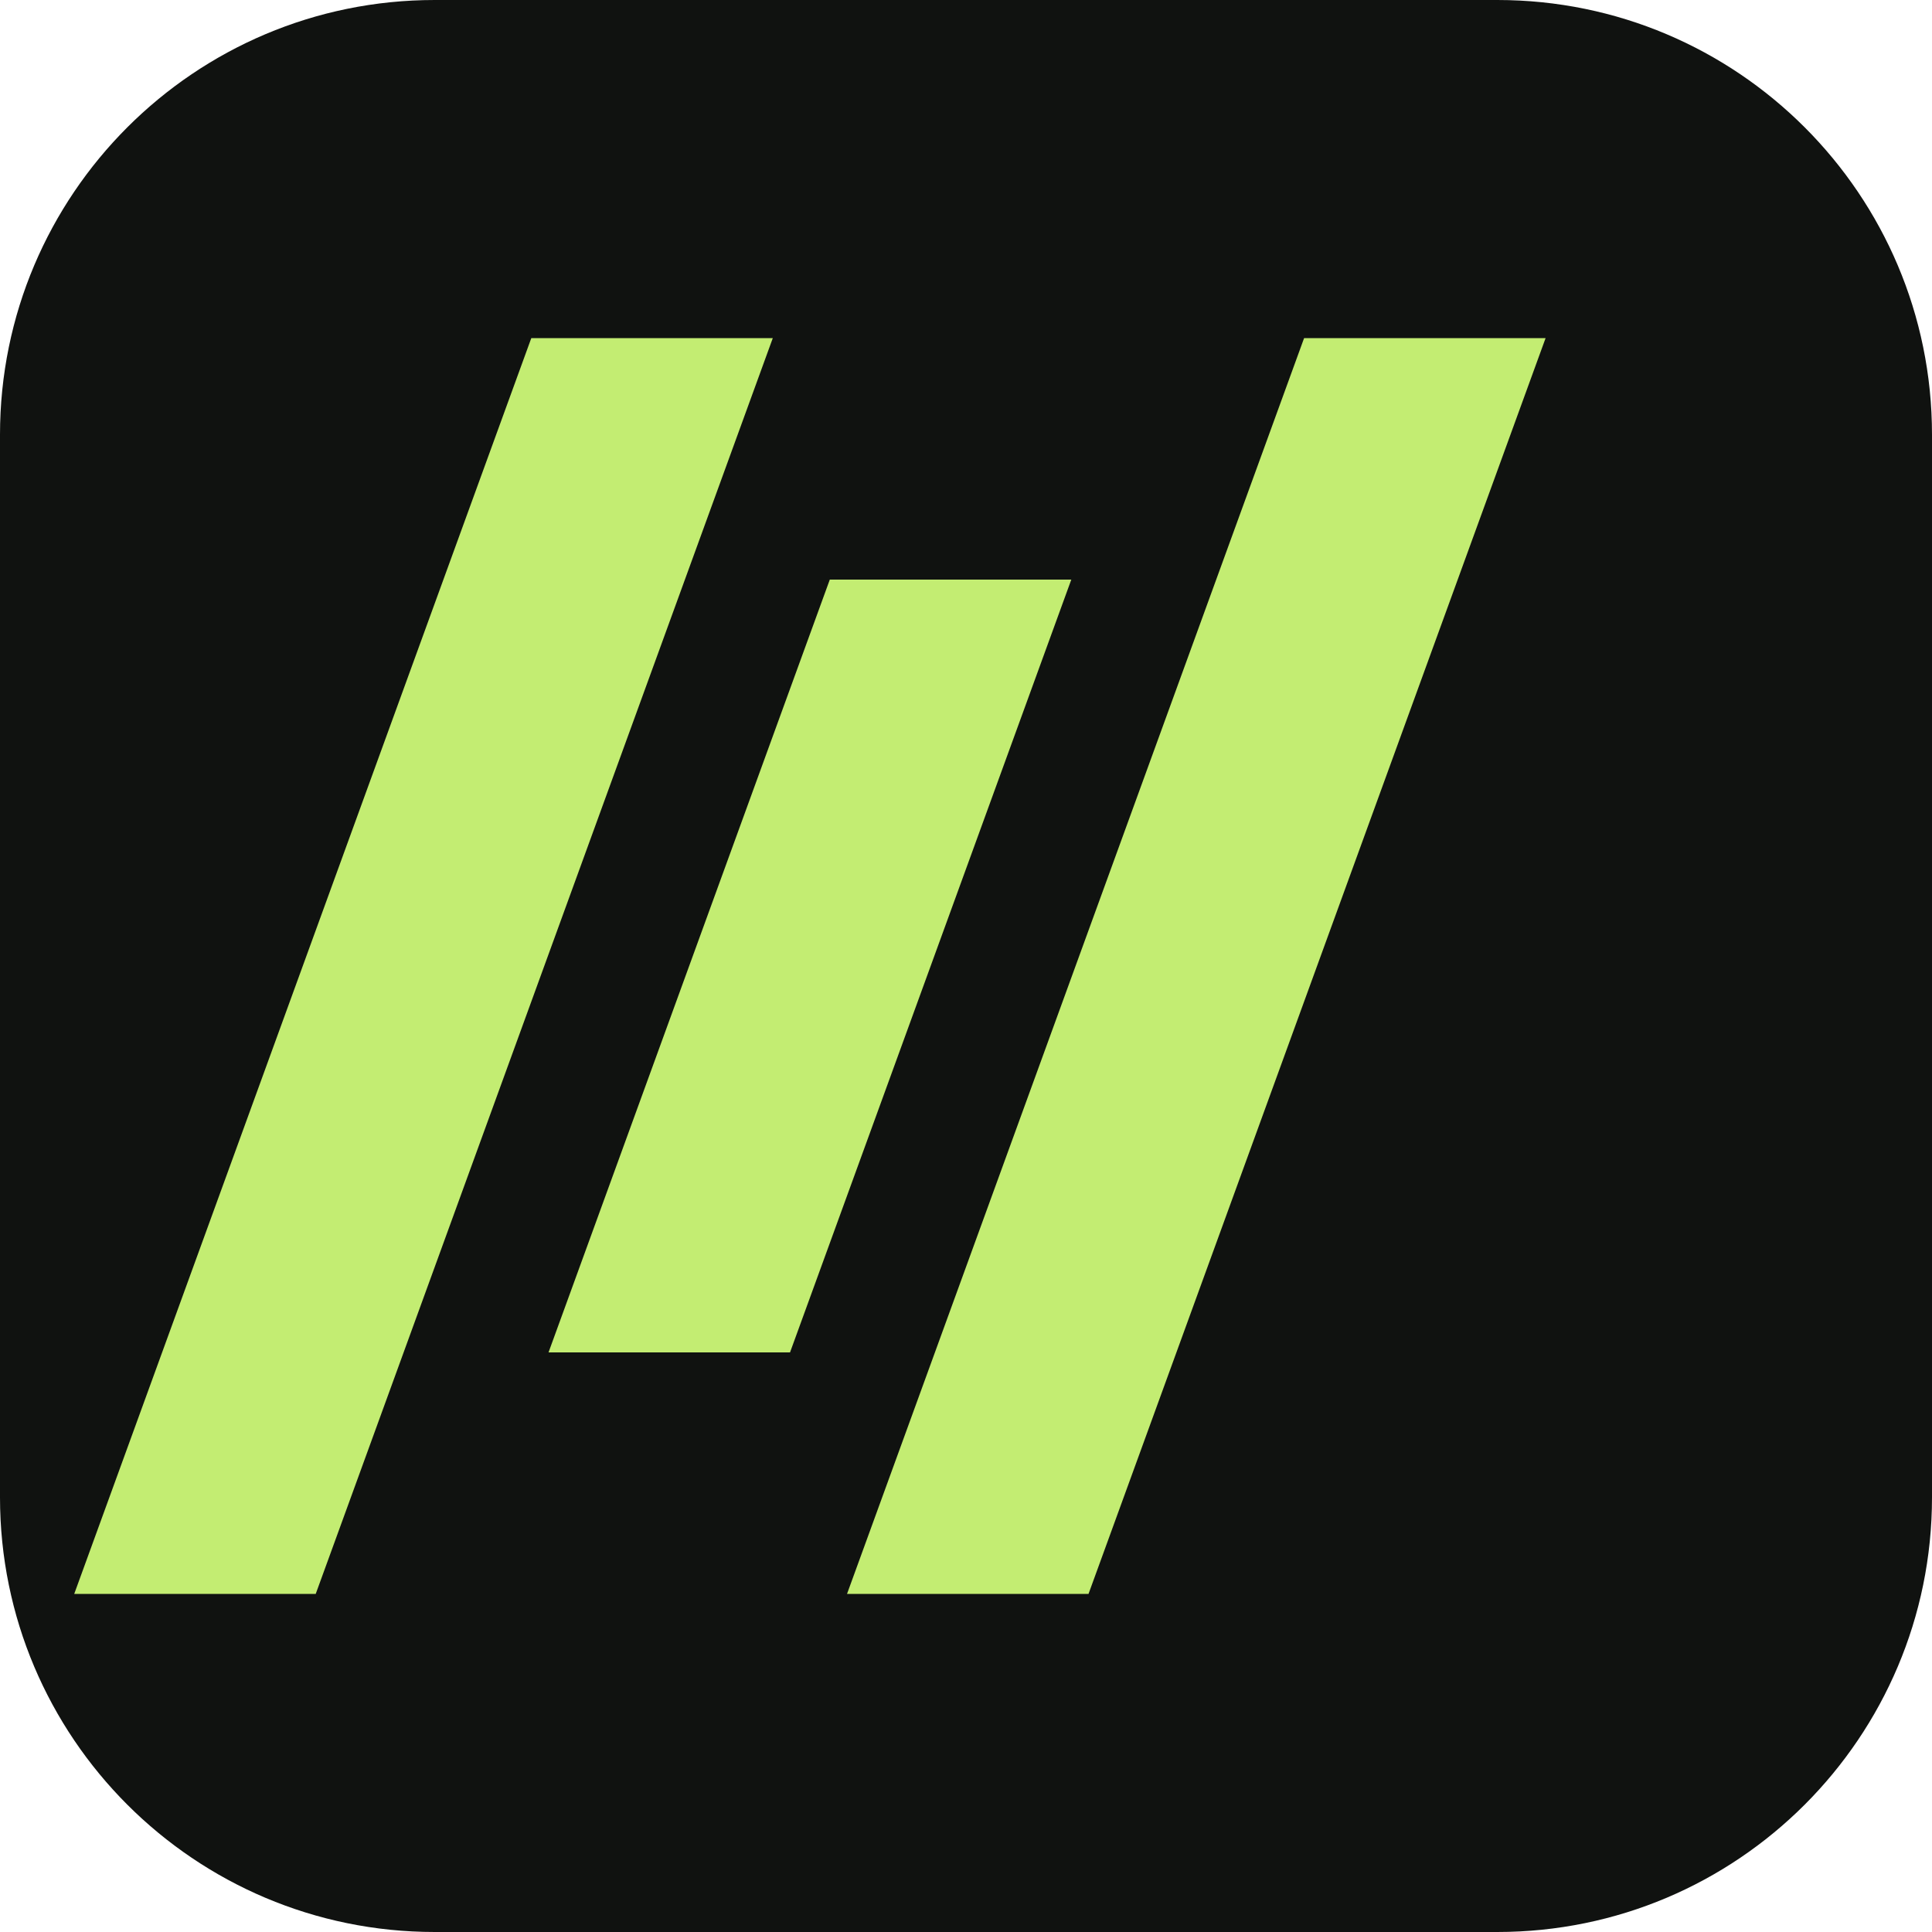
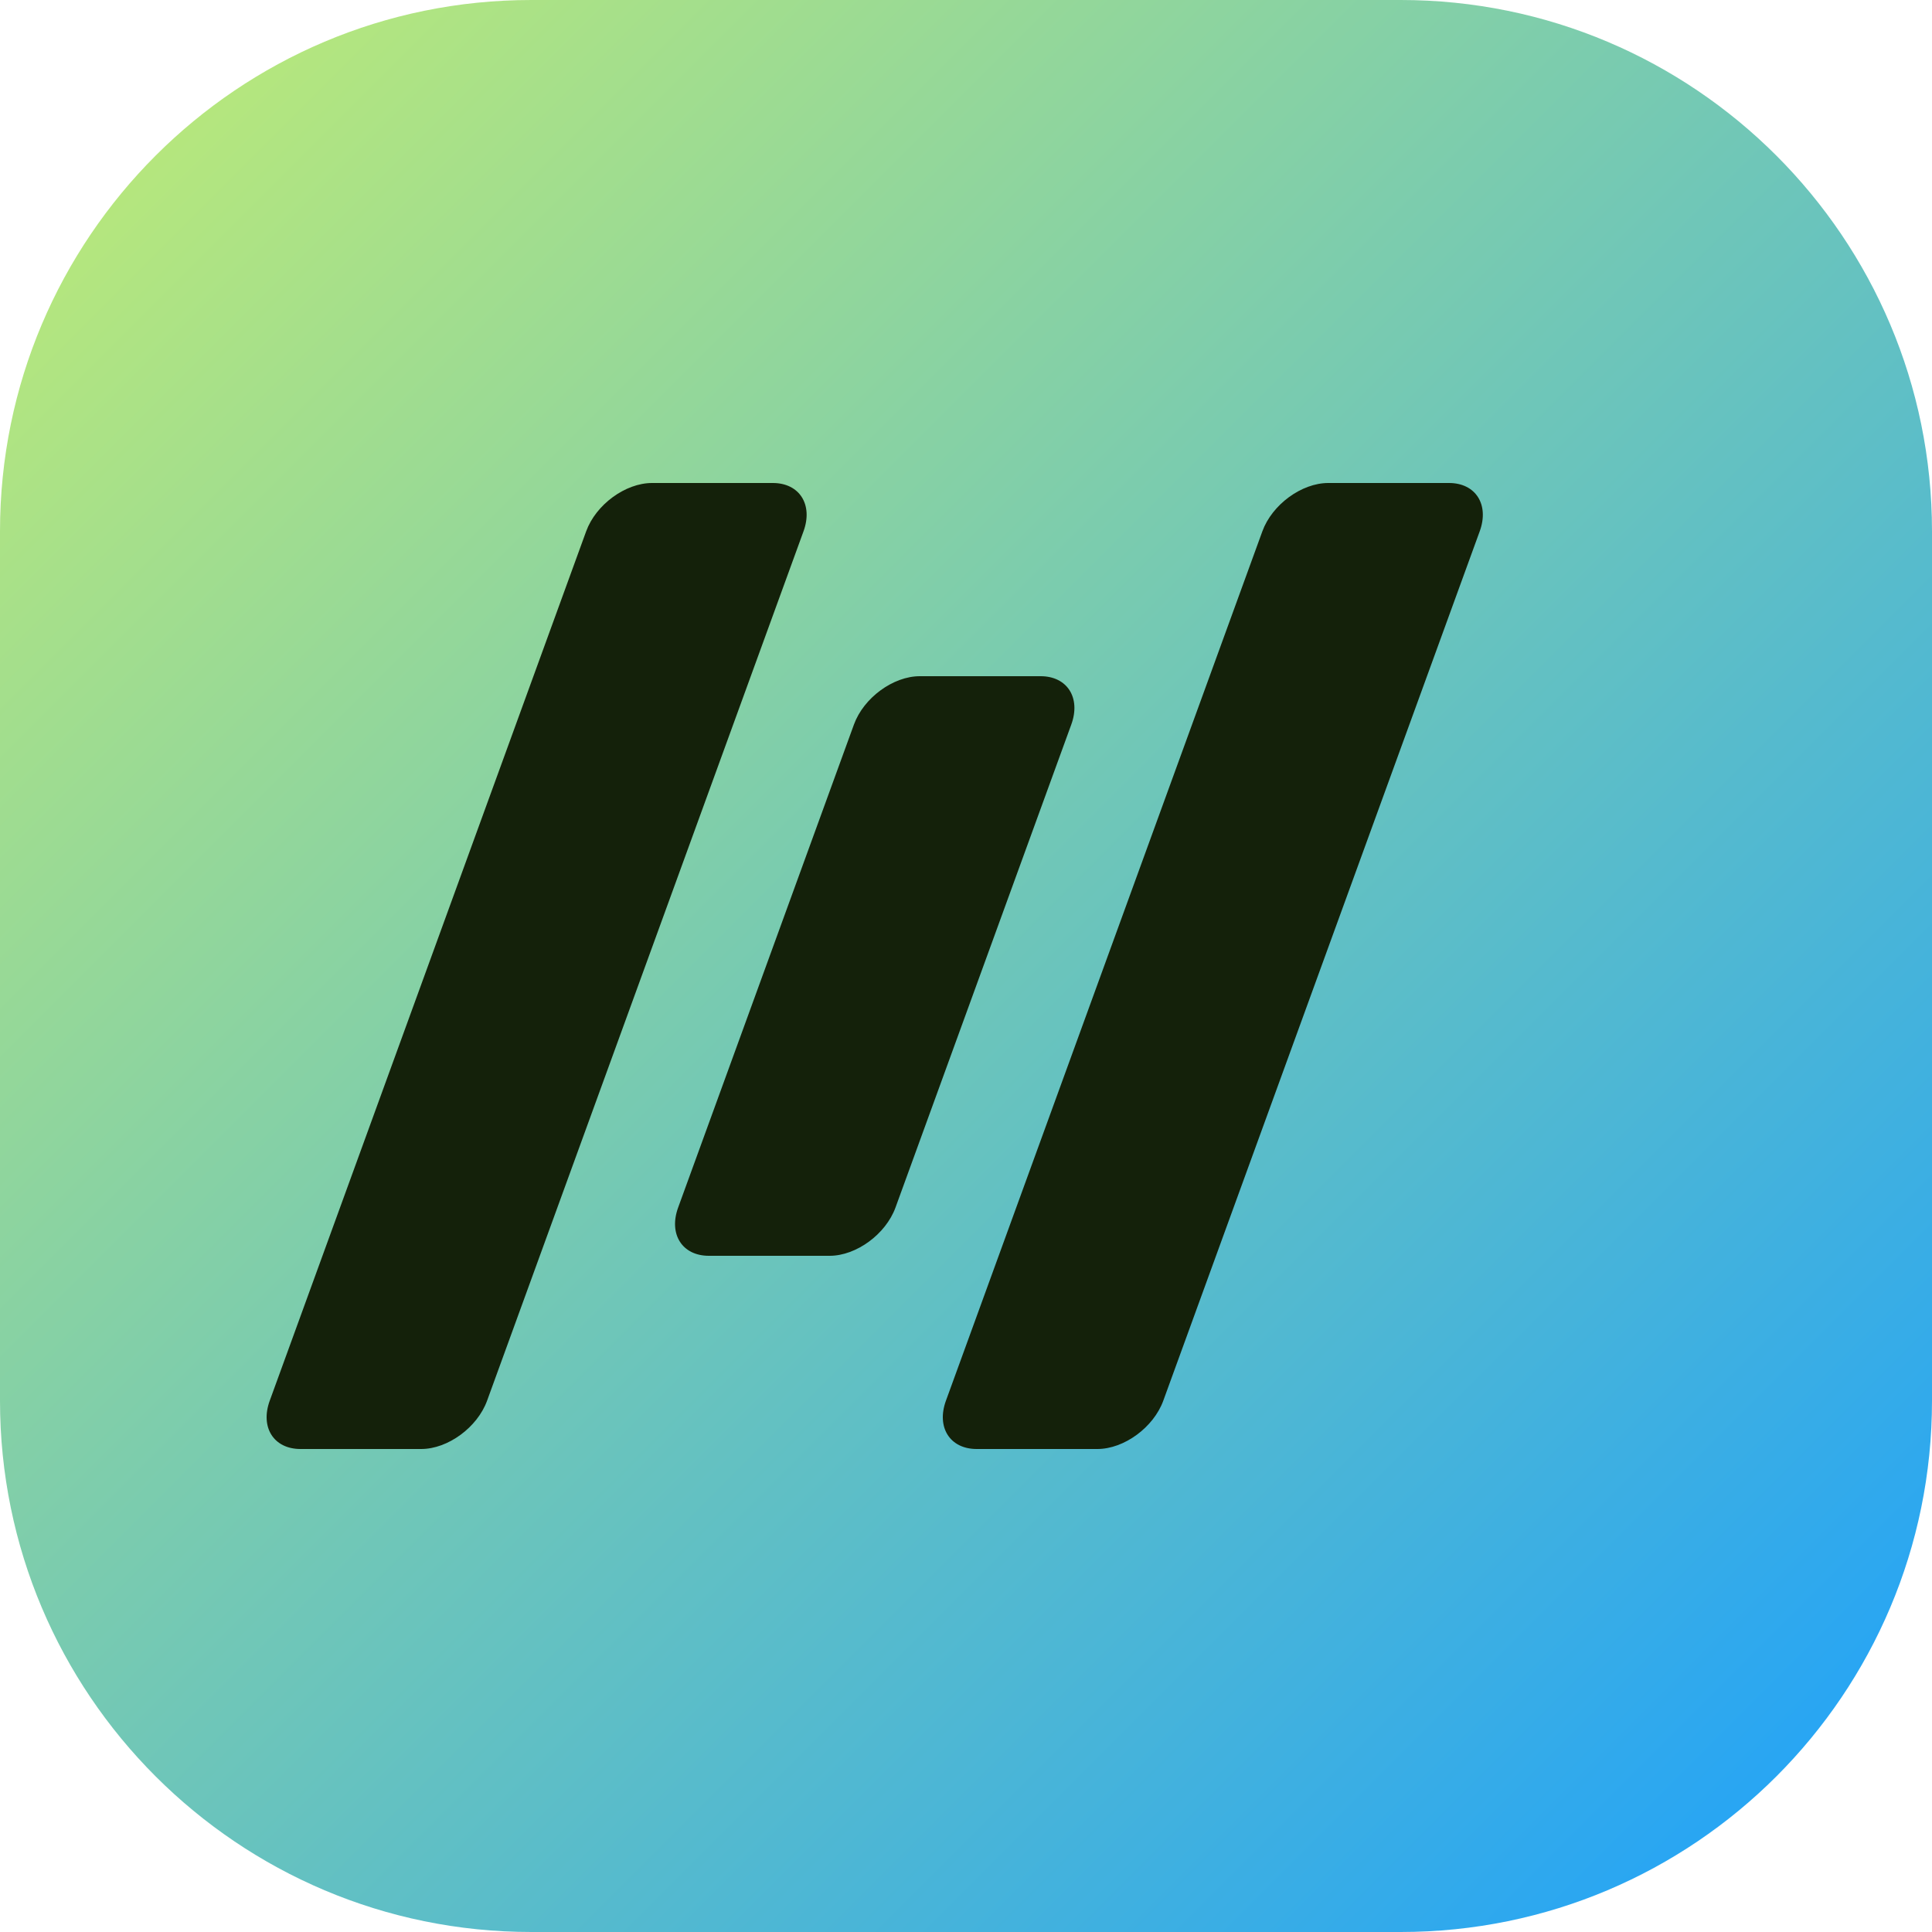
<svg xmlns="http://www.w3.org/2000/svg" viewBox="0 0 40 40">
-   <rect width="40" height="40" rx="9" fill="#101210" />
-   <g fill="#c3ed72" transform="translate(11 7) skewX(-20)">
-     <rect width="5" height="26" />
-     <rect x="8" y="5" width="5" height="16" />
-     <rect x="16" width="5" height="26" />
+   <defs>
+     <linearGradient id="g" x1="0" y1="0" x2="1" y2="1">
+       <stop offset="0" stop-color="#c3ed72" />
+       <stop offset="1" stop-color="#1a9fff" />
+     </linearGradient>
+   </defs>
+   <rect width="40" height="40" rx="11" fill="url(#g)" />
+   <g fill="#14210a" transform="translate(12.5 10) skewX(-20)">
+     <rect width="4.5" height="20" rx="1" />
+     <rect x="7" y="4" width="4.5" height="12" rx="1" />
+     <rect x="14" width="4.5" height="20" rx="1" />
  </g>
</svg>
